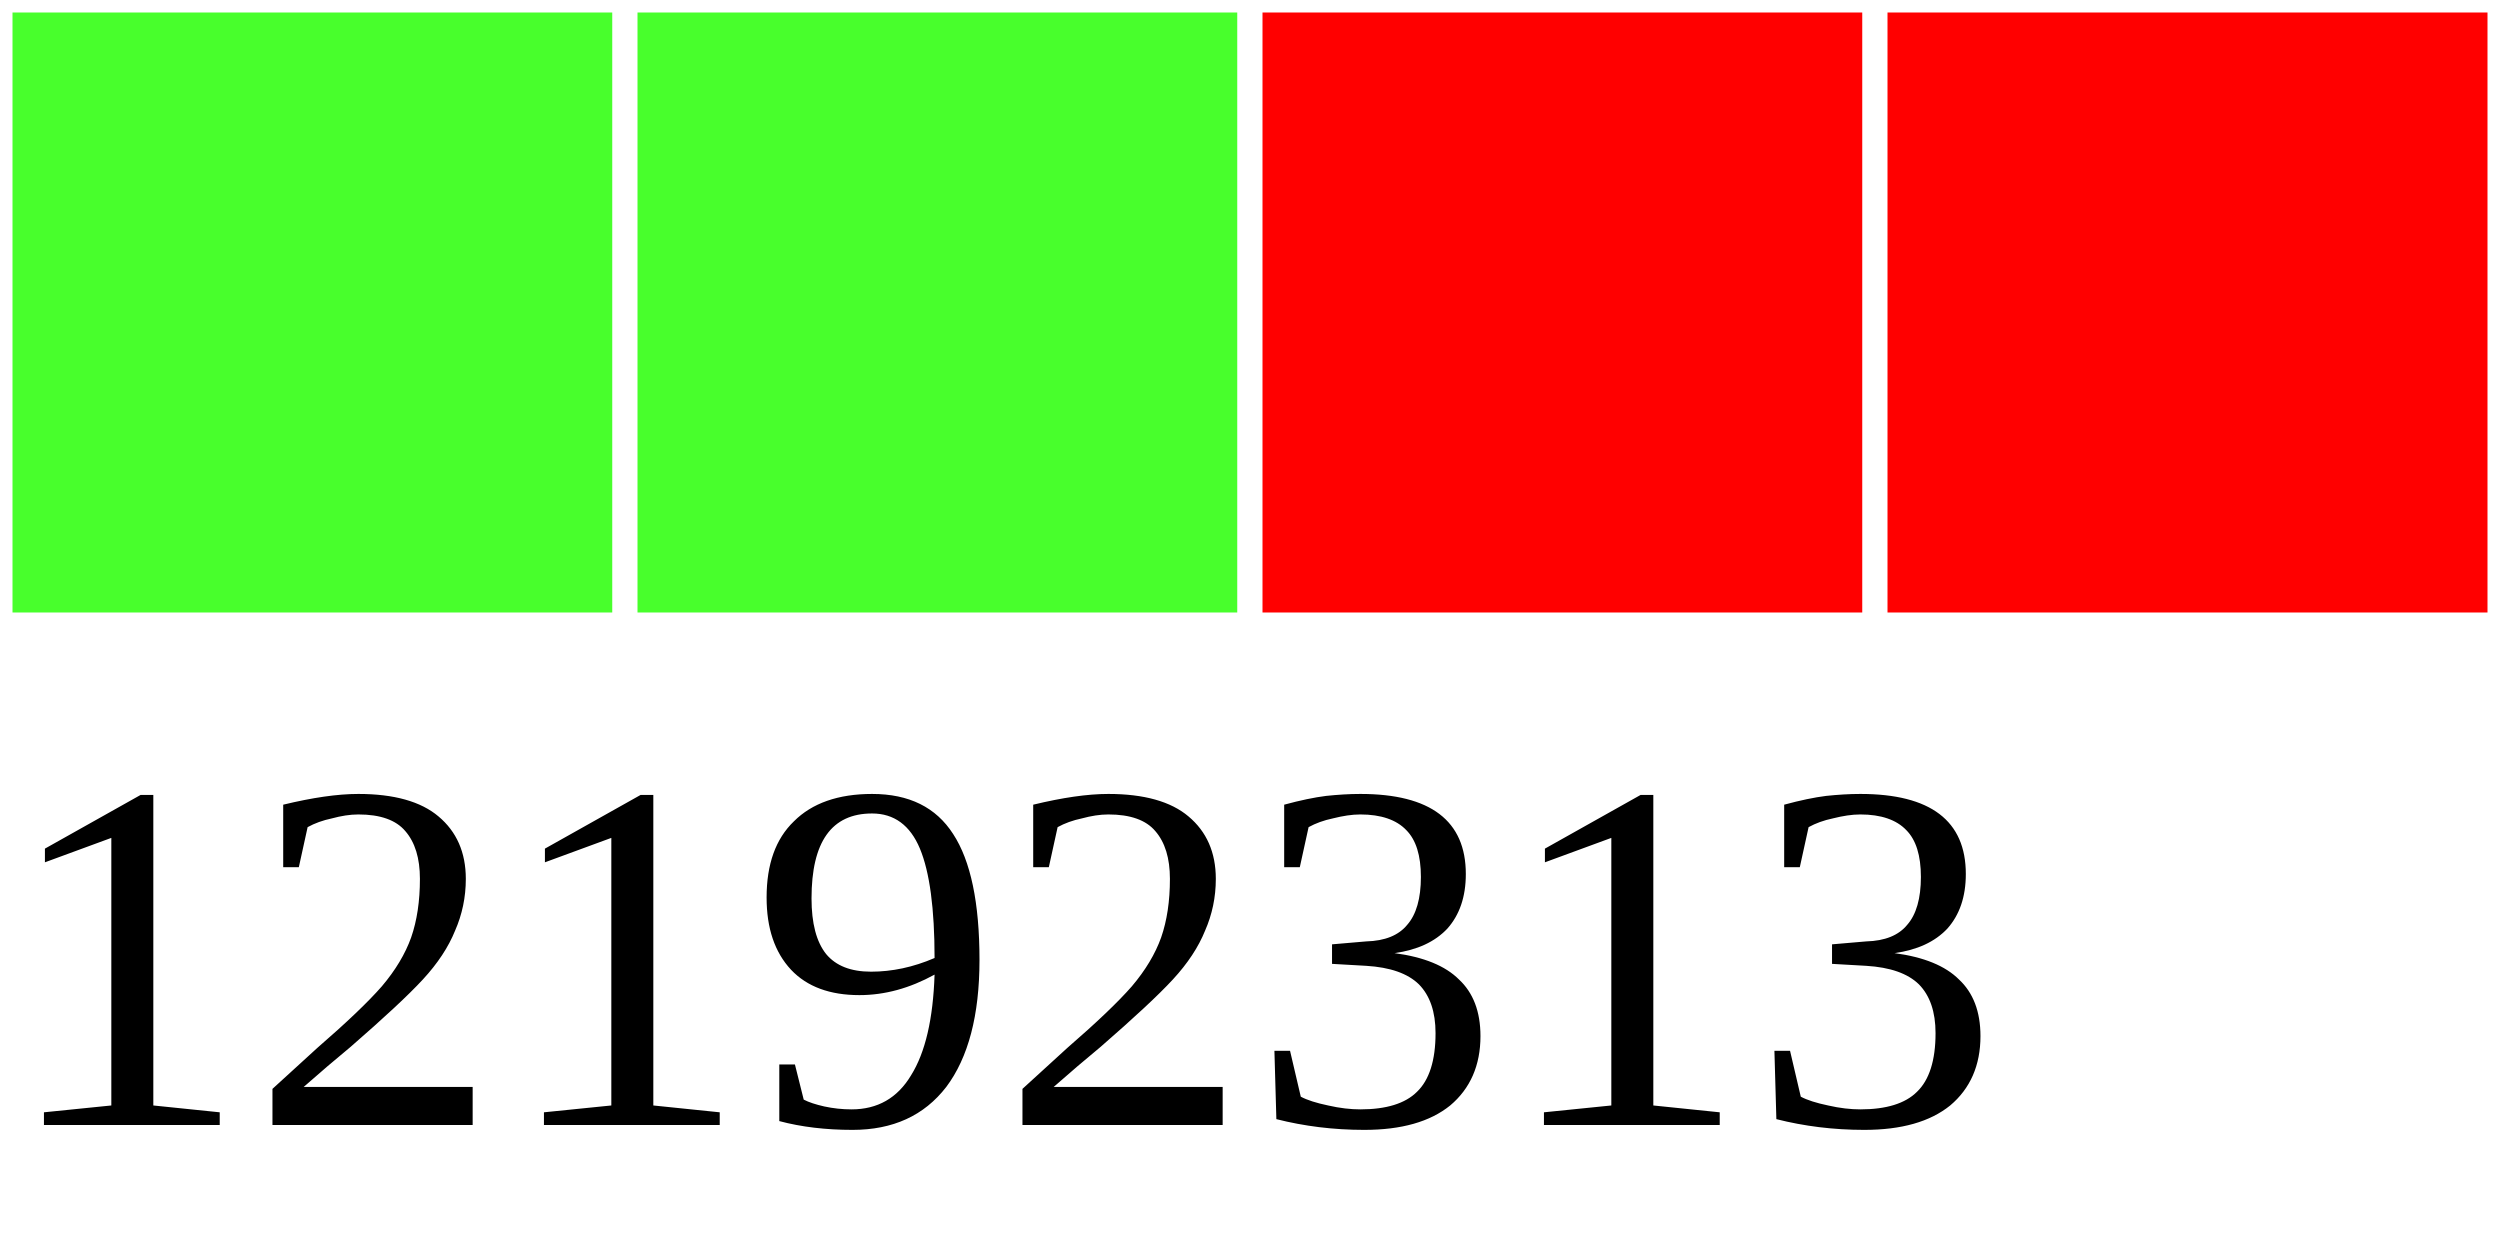
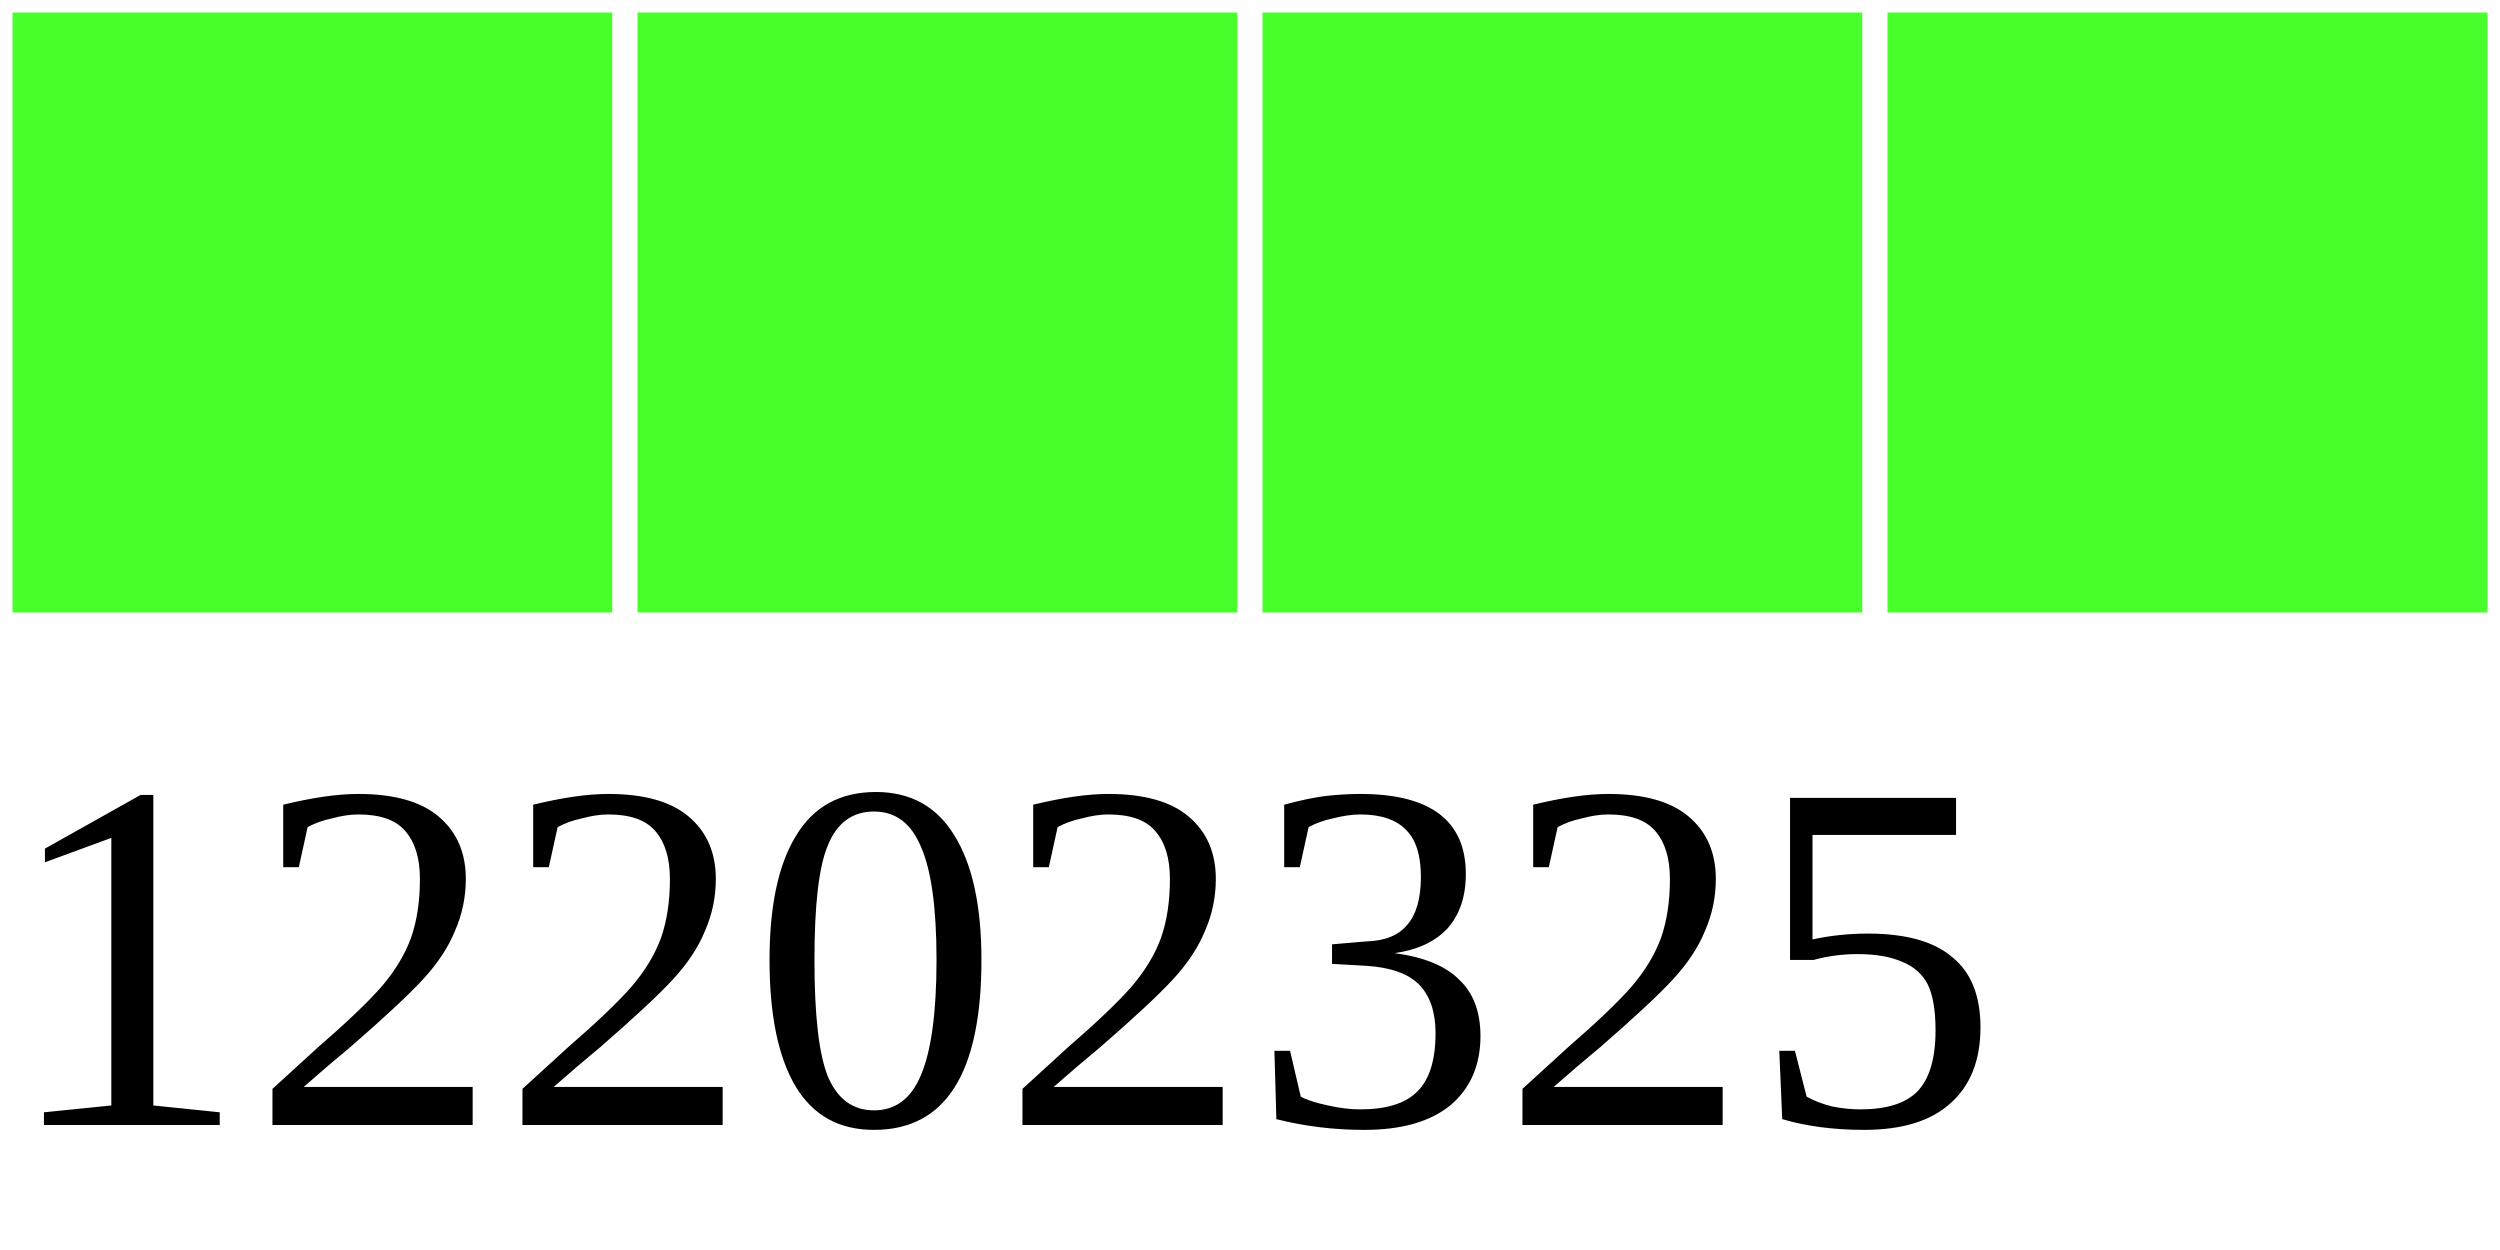
<svg xmlns="http://www.w3.org/2000/svg" width="40" height="20">
  <g>
    <rect width="10" height="10" style="fill:#48FF2C;stroke-width:0.4;stroke:rgb(255,255,255)" x="0" />
    <rect width="10" height="10" style="fill:#48FF2C;stroke-width:0.4;stroke:rgb(255,255,255)" x="10" />
-     <rect width="10" height="10" style="fill:#FF0000;stroke-width:0.4;stroke:rgb(255,255,255)" x="20" />
-     <rect width="10" height="10" style="fill:#FF0000;stroke-width:0.4;stroke:rgb(255,255,255)" x="30" />
-     <text x="0" y="18" fill="black" font-size="8">12192313</text>
+     <rect width="10" height="10" style="fill:#48FF2C;stroke-width:0.4;stroke:rgb(255,255,255)" x="20" />
+     <rect width="10" height="10" style="fill:#48FF2C;stroke-width:0.4;stroke:rgb(255,255,255)" x="30" />
+     <text x="0" y="18" fill="black" font-size="8">12202325</text>
  </g>
</svg>
